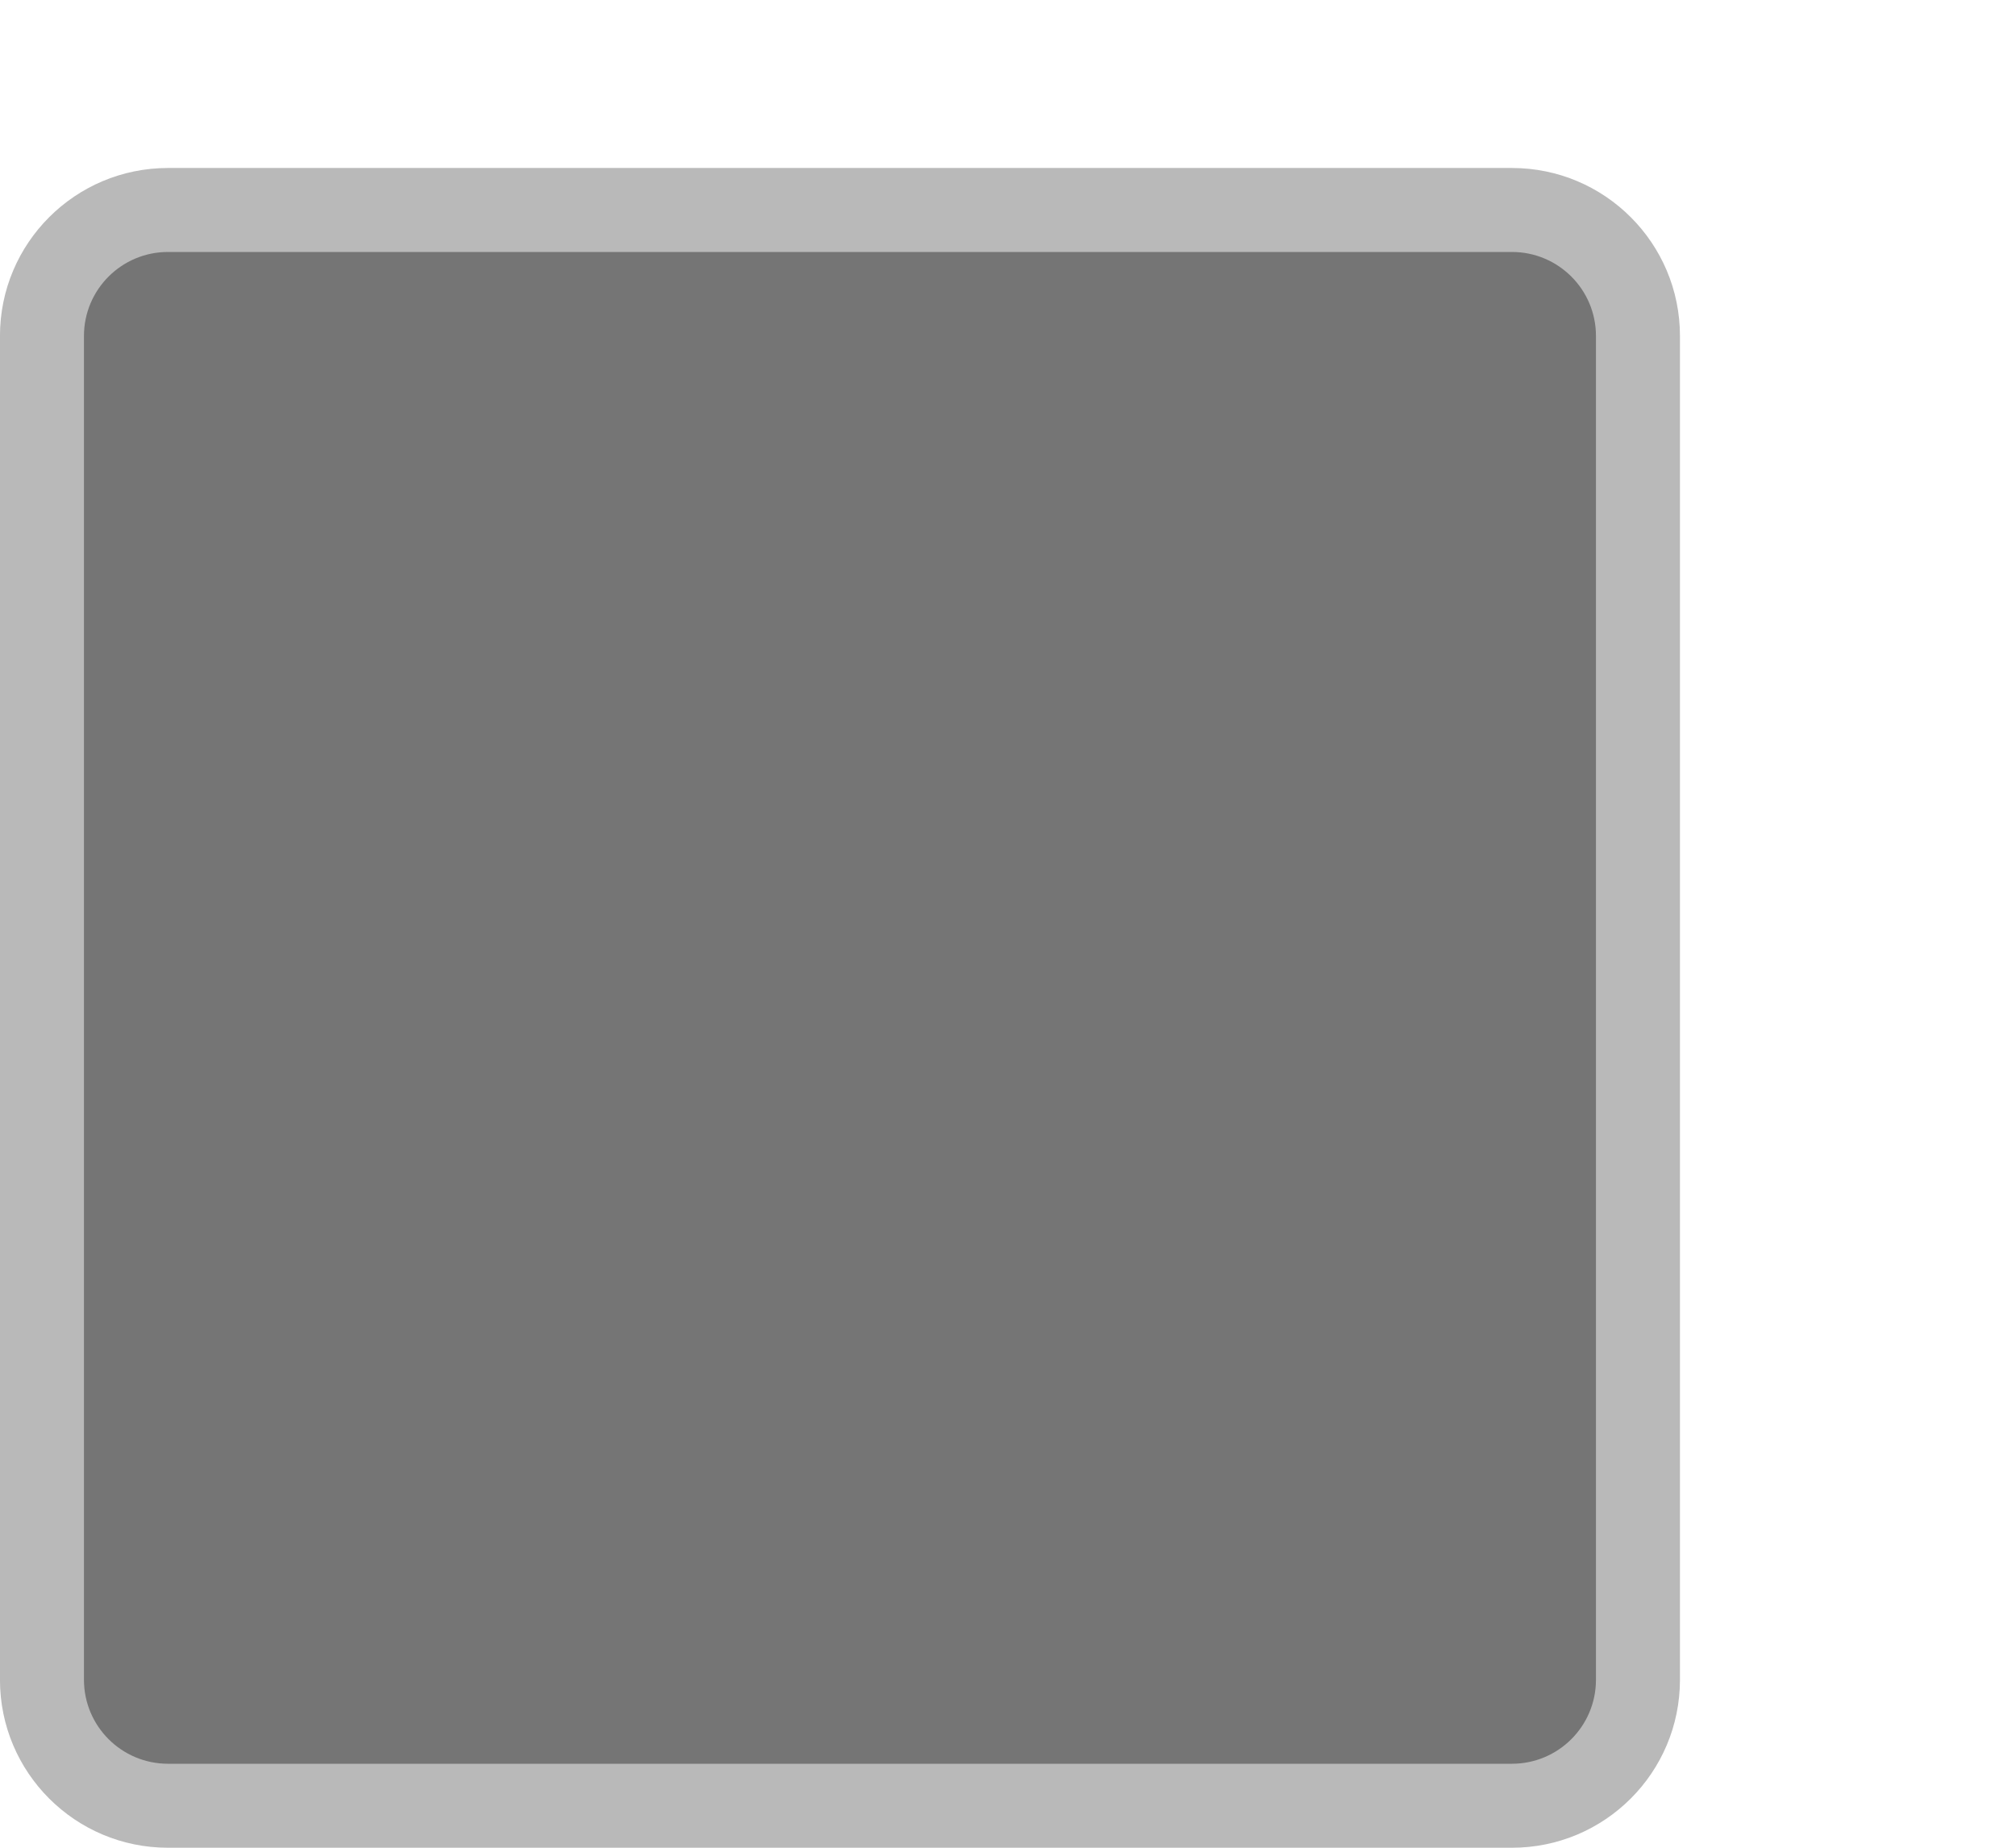
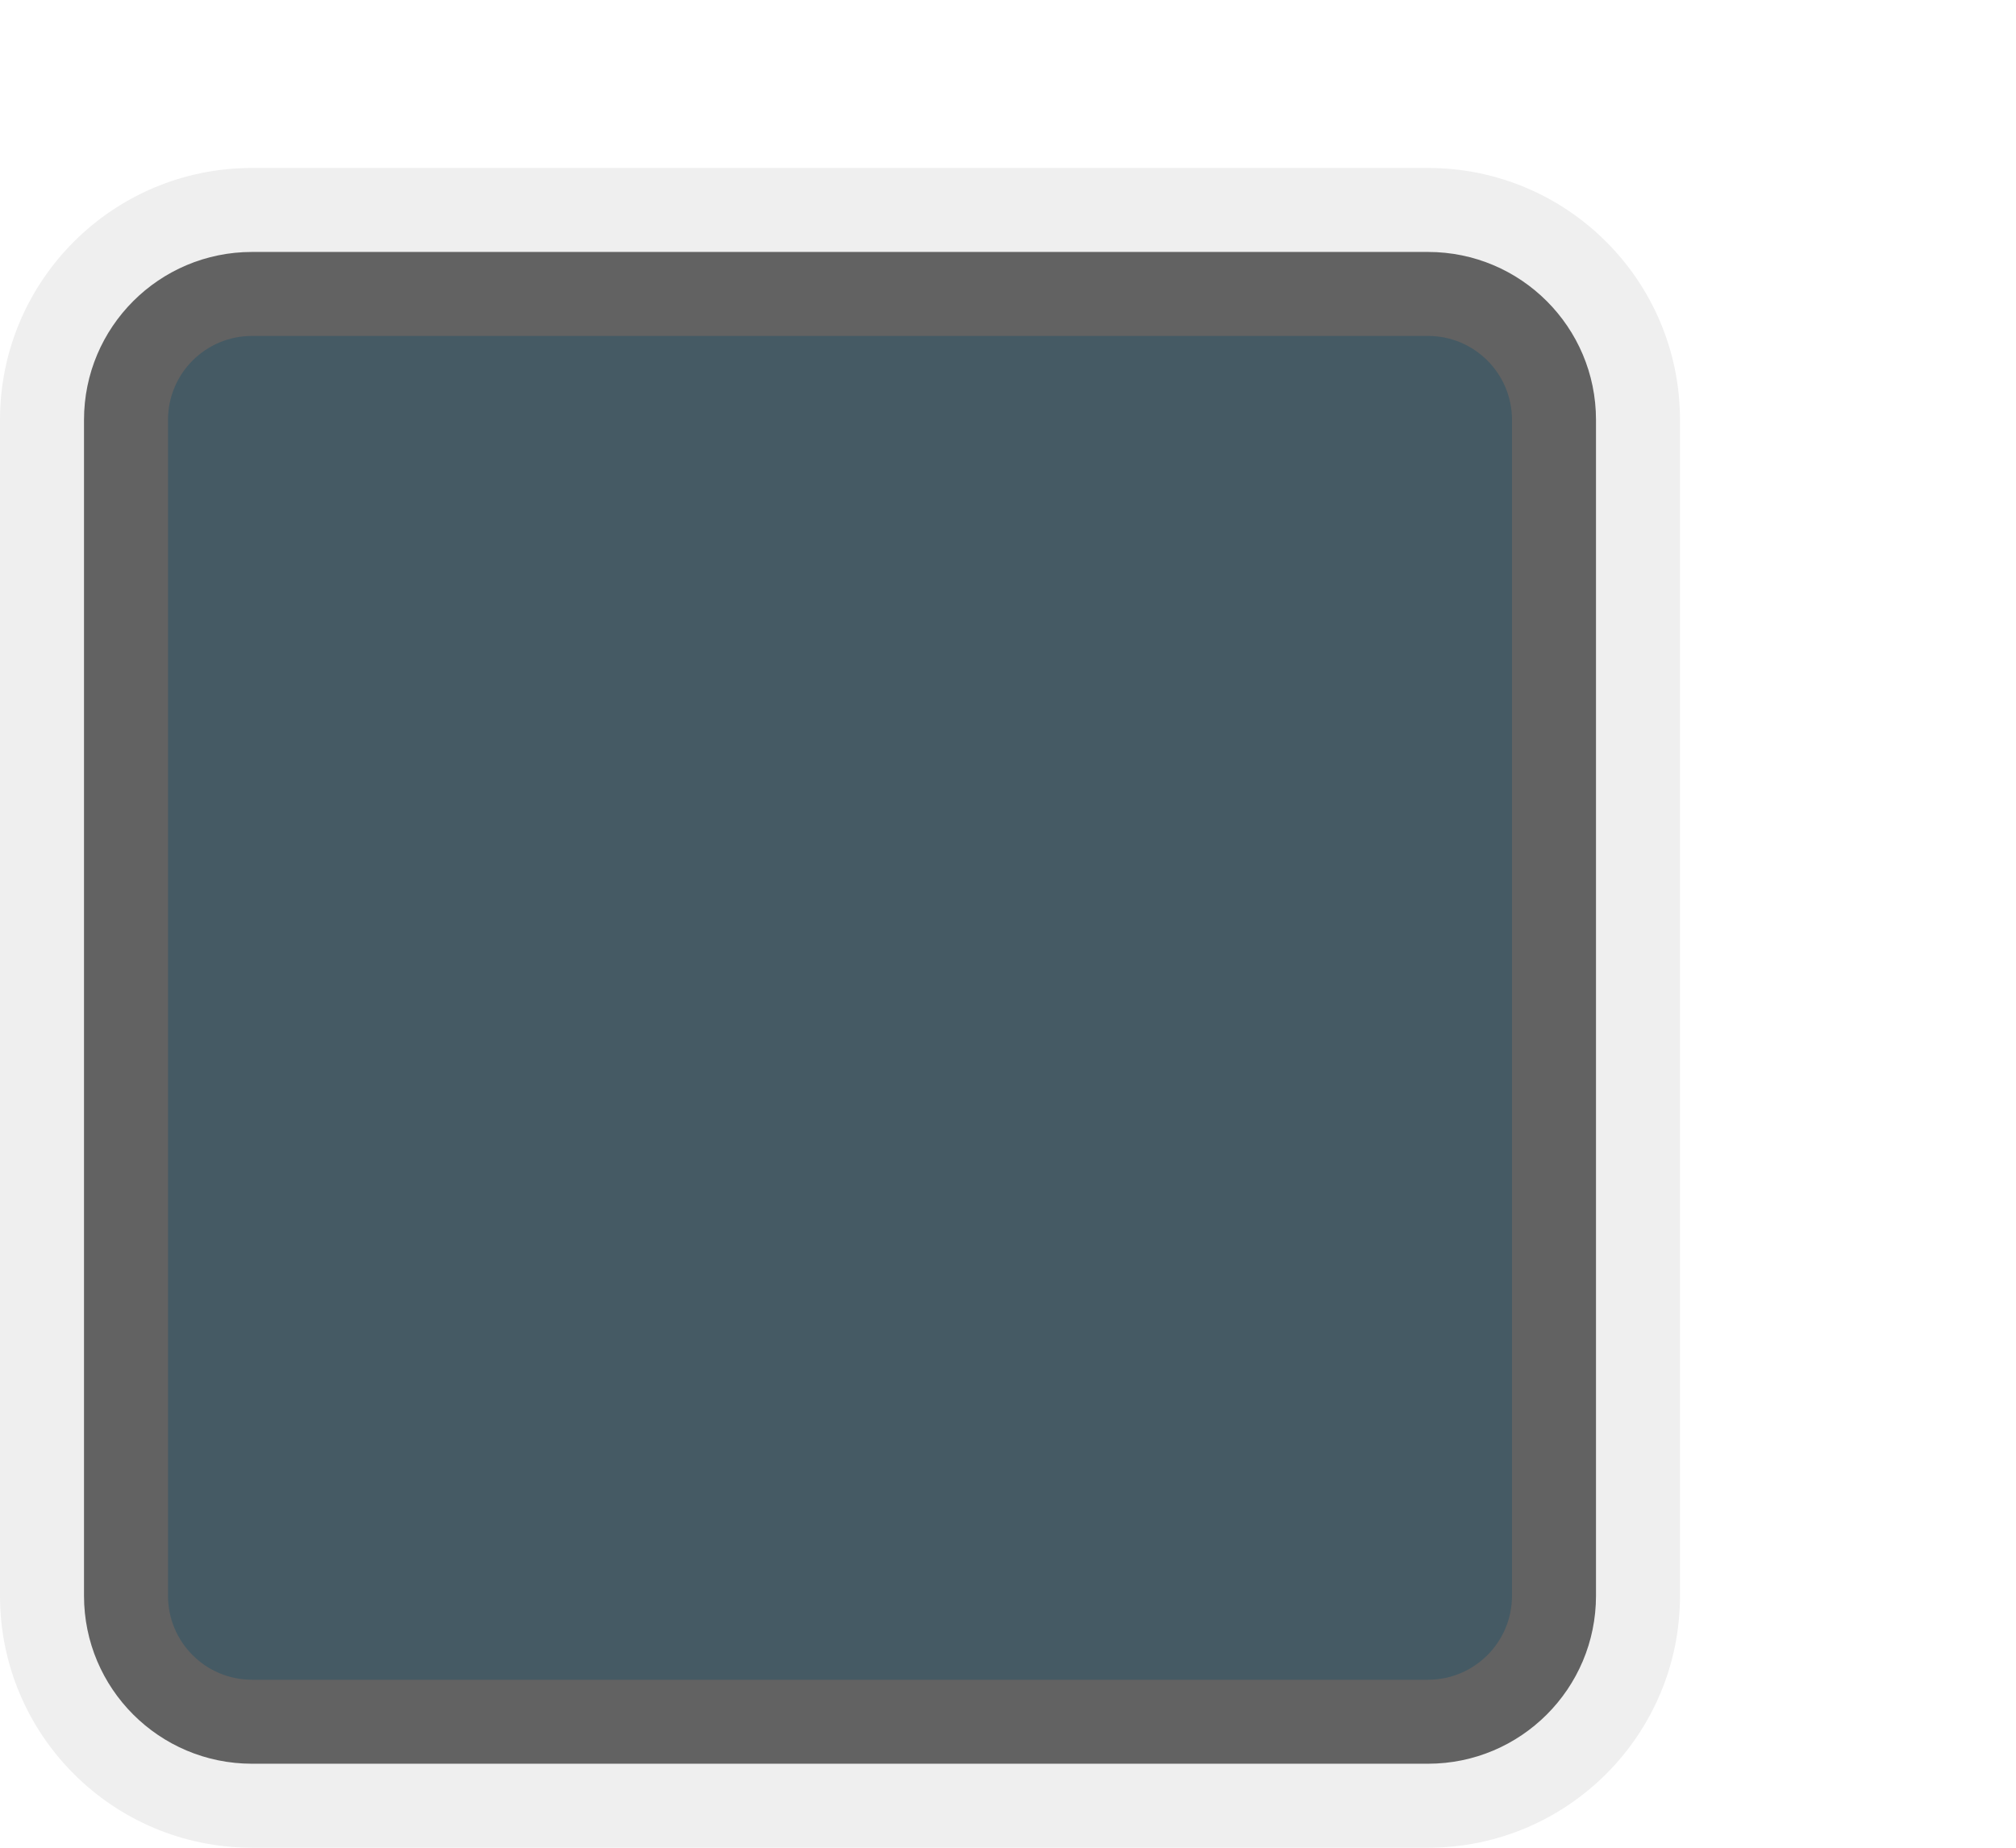
<svg xmlns="http://www.w3.org/2000/svg" xmlns:xlink="http://www.w3.org/1999/xlink" width="24" height="22" id="svg3199" version="1.1">
  <defs id="defs3201">
    <linearGradient id="linearGradient10013-4-63-6">
      <stop style="stop-color:#333333;stop-opacity:1;" offset="0" id="stop10015-2-76-1" />
      <stop style="stop-color:#292929;stop-opacity:1" offset="1" id="stop10017-46-15-8" />
    </linearGradient>
    <linearGradient id="linearGradient10597-5">
      <stop style="stop-color:#16191a;stop-opacity:1;" offset="0" id="stop10599-2" />
      <stop style="stop-color:#2b3133;stop-opacity:1" offset="1" id="stop10601-5" />
    </linearGradient>
    <linearGradient y2="-322.164" x2="921.225" y1="-330.051" x1="921.328" gradientTransform="matrix(1.591837,0,0,0.8571429,-1456.546,275.4519)" gradientUnits="userSpaceOnUse" id="linearGradient15374" xlink:href="#linearGradient10013-4-63-6" />
    <linearGradient gradientTransform="translate(-1199.985,216.3805)" y2="-227.08" x2="1203.918" y1="-217.567" x1="1203.918" gradientUnits="userSpaceOnUse" id="linearGradient15376" xlink:href="#linearGradient10597-5" />
    <linearGradient id="linearGradient5581-5-2-4-6-8-7-35-8">
      <stop id="stop5583-0-92-8-0-7-6-5-1" offset="0" style="stop-color:#454c4c;stop-opacity:1;" />
      <stop style="stop-color:#393f3f;stop-opacity:1;" offset="0.4" id="stop5585-4-7-2-7-9-9-92-0" />
      <stop id="stop5587-6-7-2-0-3-1-21-5" offset="1" style="stop-color:#2d3232;stop-opacity:1;" />
    </linearGradient>
  </defs>
  <g id="layer1" transform="translate(-342.5,-521.3622)">
-     <rect style="color:#000000;fill:none;stroke:none;stroke-width:2;marker:none;visibility:visible;display:inline;overflow:visible;enable-background:accumulate" id="rect17347" width="21.944" height="21.944" x="342.299" y="521.584" />
-     <g id="g4170" transform="translate(-6.263458,-1.956668)">
-       <rect style="opacity:1;fill:#b4b4b4;fill-opacity:0.941;stroke:none;stroke-opacity:1" id="rect4246" width="20" height="20" x="348.763" y="525.319" ry="2" />
-       <rect ry="1" y="526.319" x="349.763" height="18" width="18" id="rect6144" style="opacity:1;fill:#757575;fill-opacity:1;stroke:none;stroke-width:1.2;stroke-miterlimit:4;stroke-dasharray:none;stroke-dashoffset:0;stroke-opacity:1" />
+     <g id="g4743">
+       <rect style="opacity:1;fill:#000000;fill-opacity:0.063;stroke:none;stroke-width:1;stroke-miterlimit:4;stroke-dasharray:none;stroke-dashoffset:0;stroke-opacity:1" id="rect5743" width="20" height="20" x="342.5" y="523.362" ry="3" />
+       <rect ry="2" y="524.362" x="343.5" height="18" width="18" id="rect5745" style="opacity:1;fill:#000000;fill-opacity:0.588;stroke:none;stroke-opacity:1" />
+       <rect style="opacity:1;fill:#455a64;fill-opacity:1;stroke:none;stroke-opacity:1" id="rect5747" width="16" height="16" x="344.5" y="525.362" ry="1" />
    </g>
  </g>
</svg>
